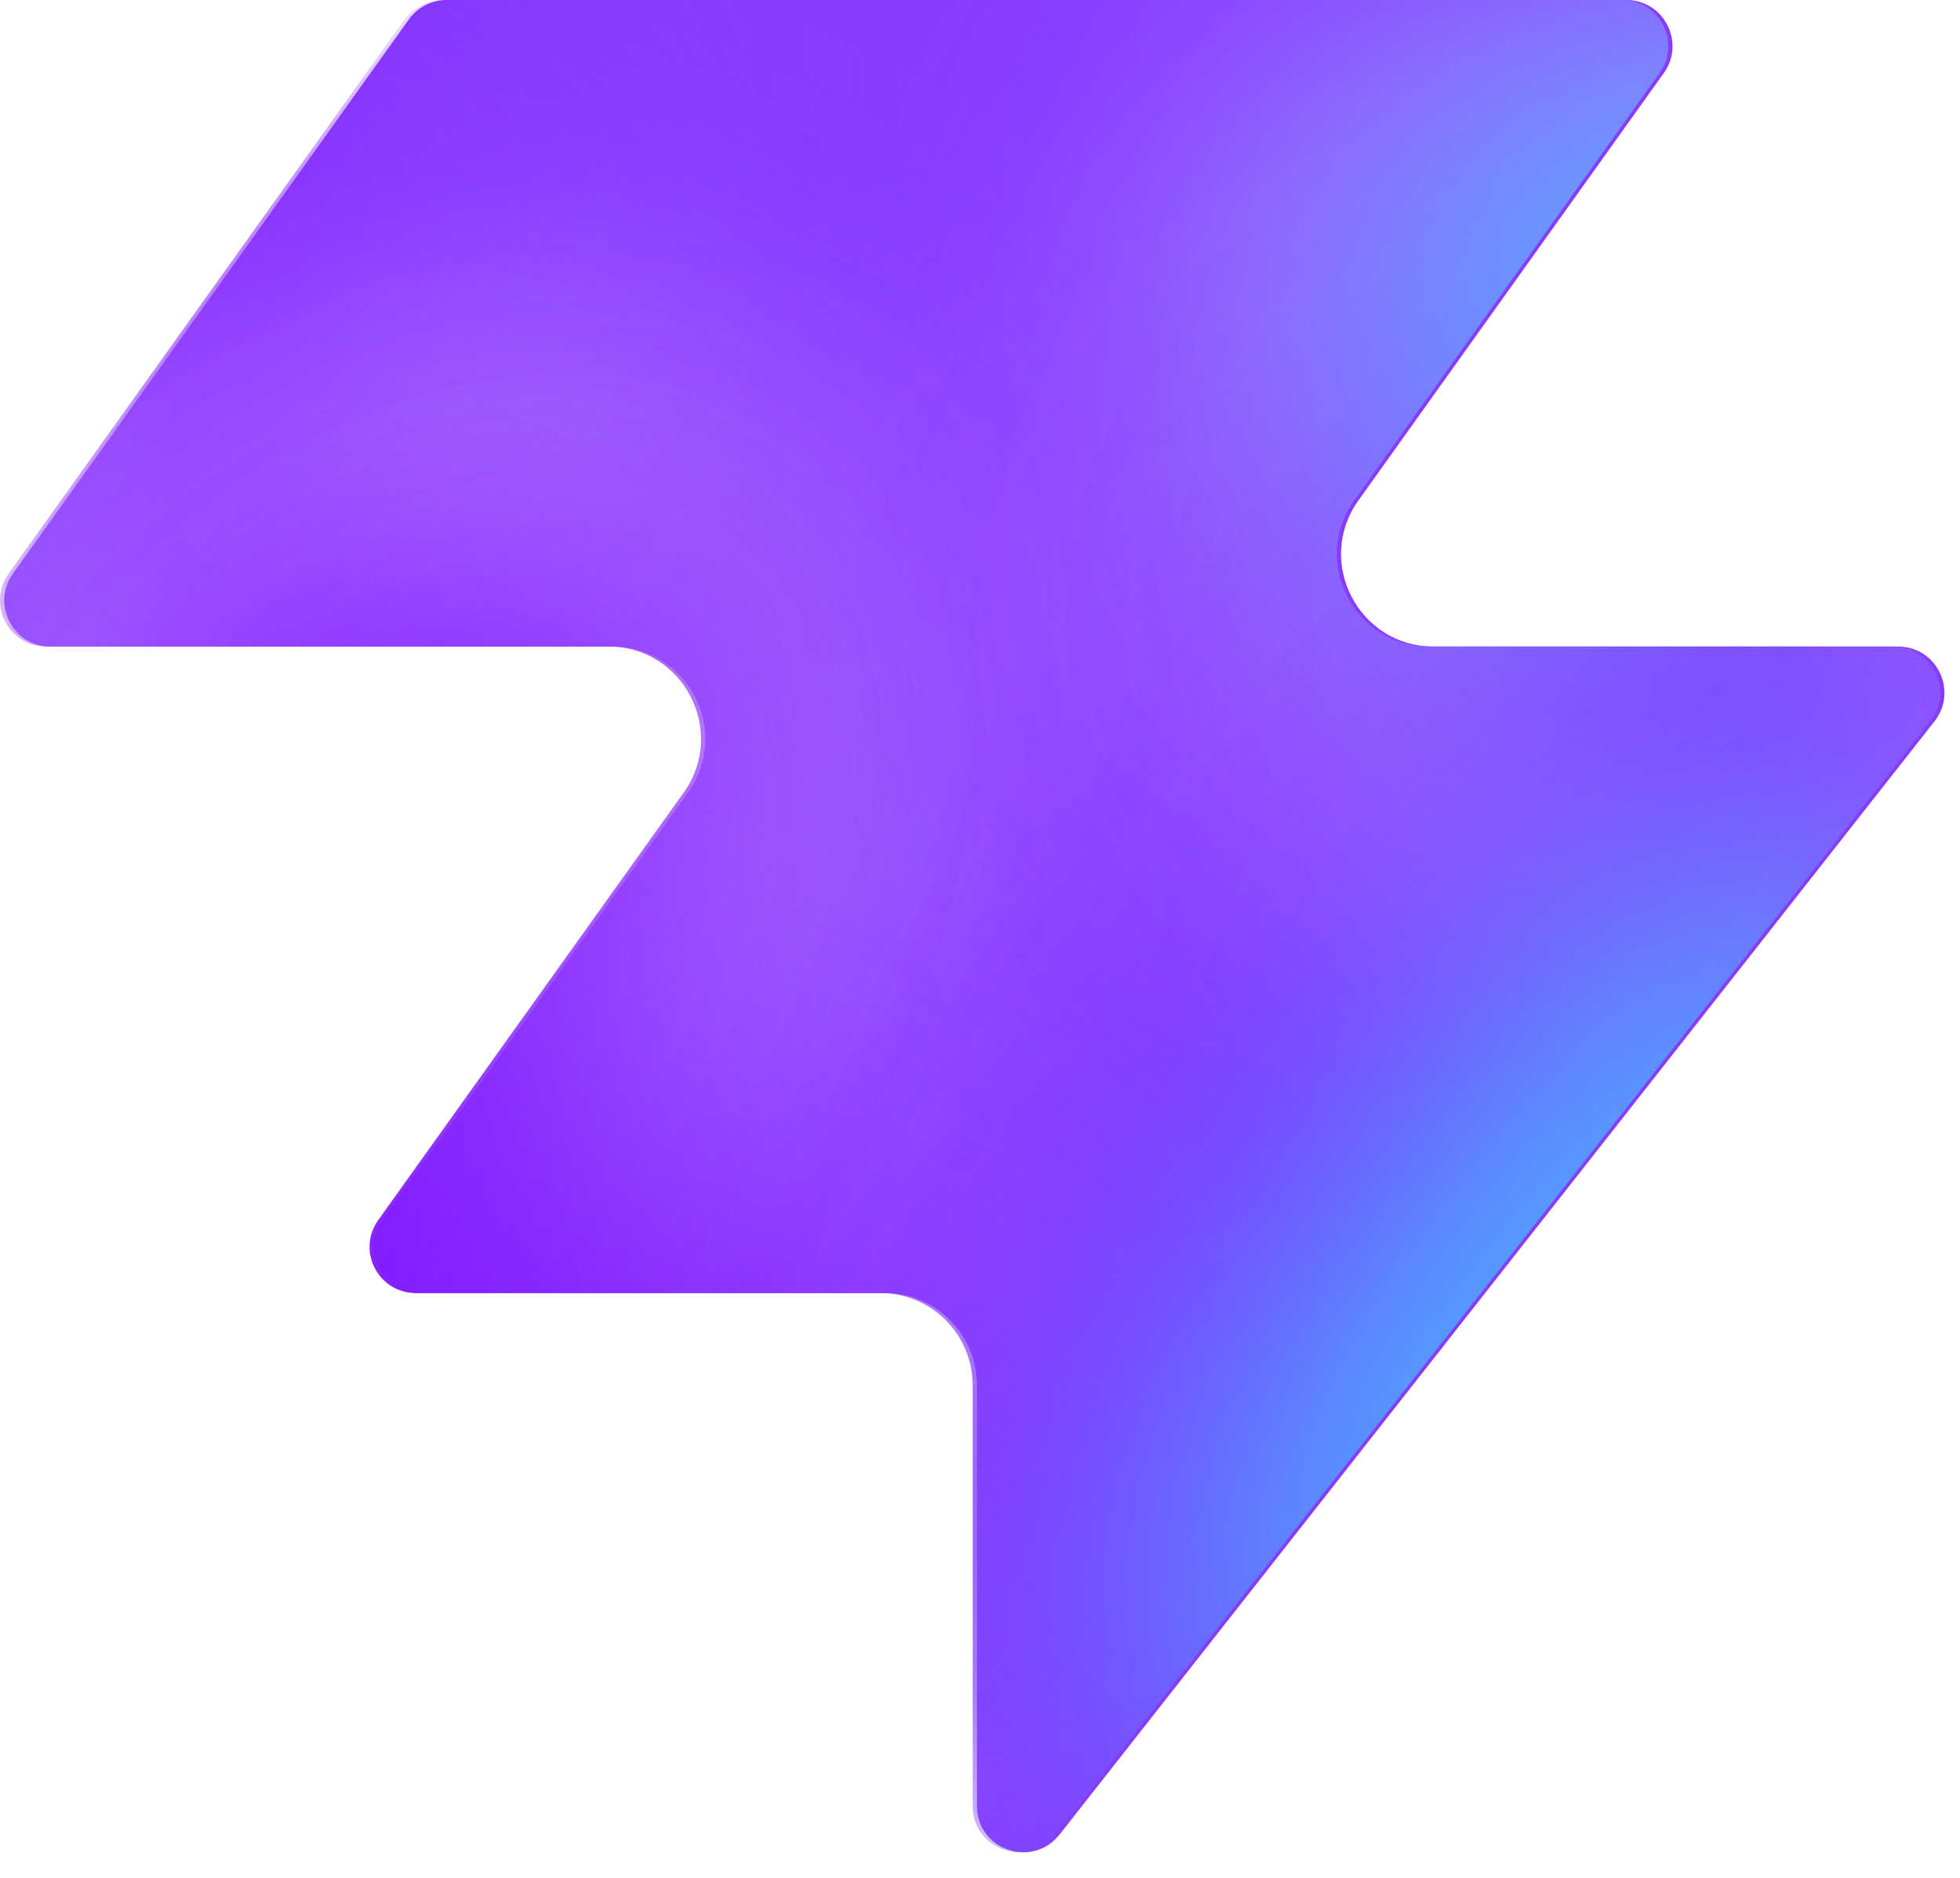
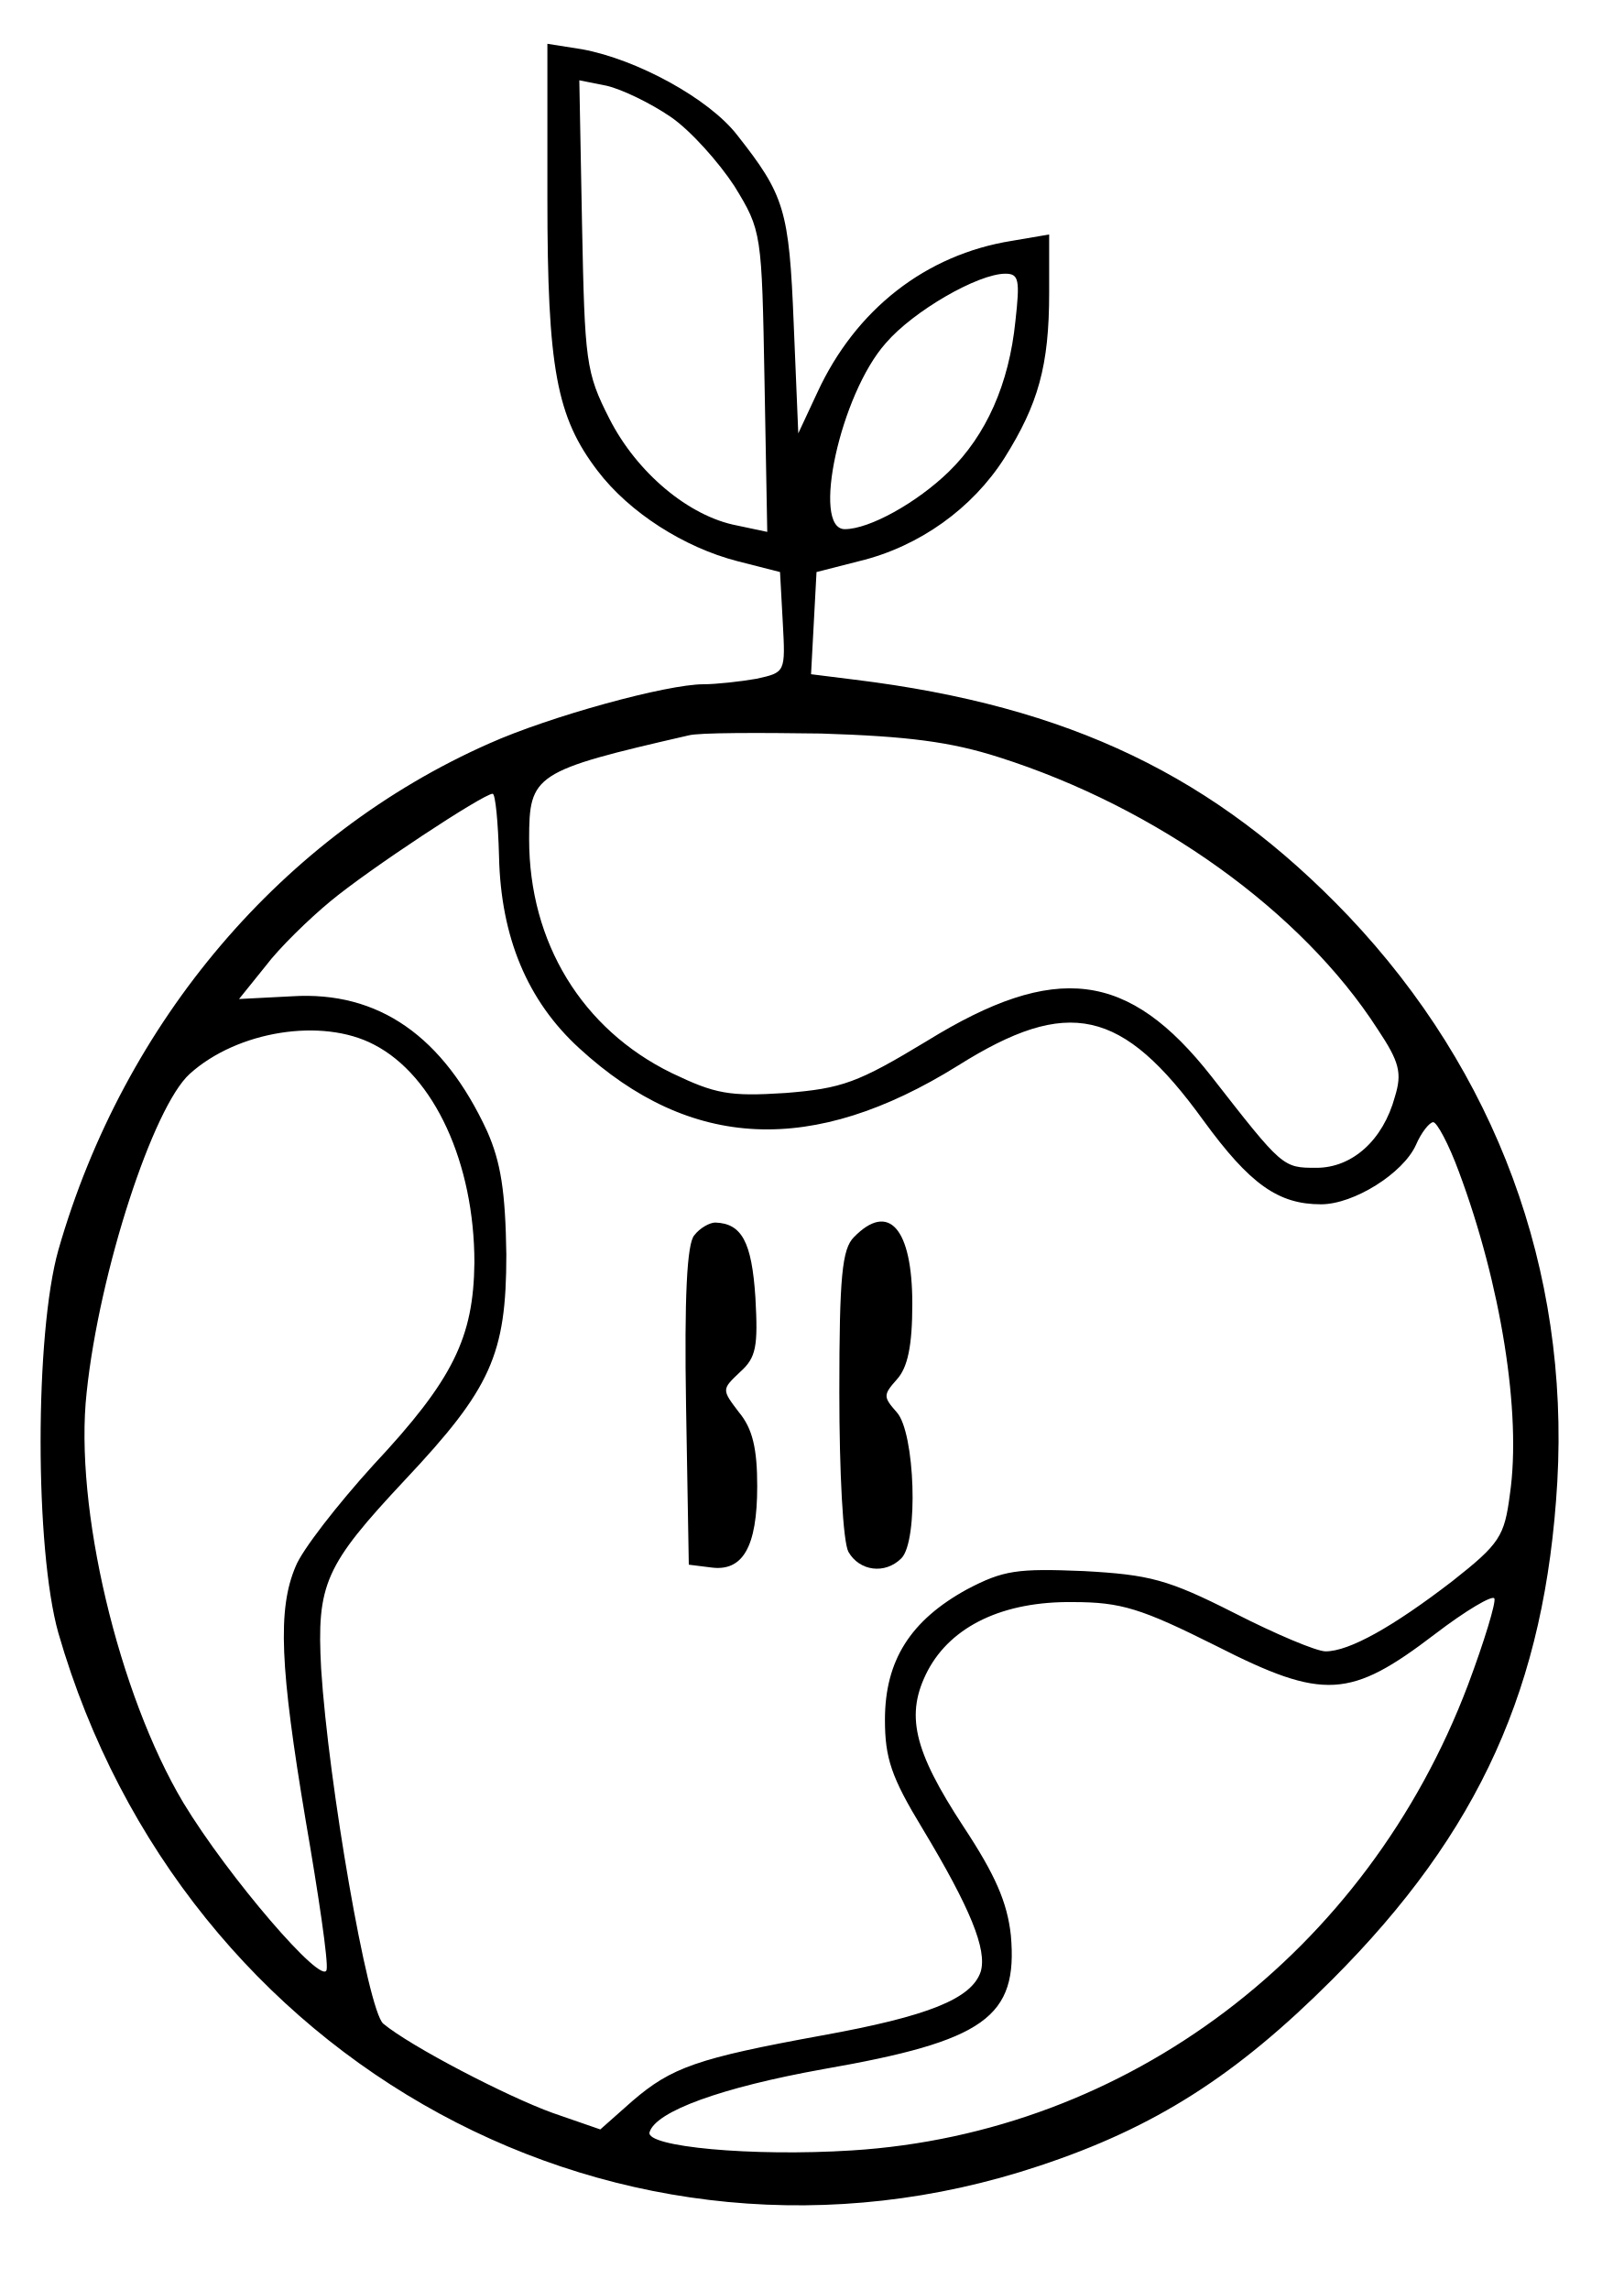
- <svg xmlns="http://www.w3.org/2000/svg" width="48" height="46" fill="none" viewBox="0 0 48 46">
-   <path fill="#863bff" d="M25.946 44.938c-.664.845-2.021.375-2.021-.698V33.937a2.26 2.26 0 0 0-2.262-2.262H10.287c-.92 0-1.456-1.04-.92-1.788l7.48-10.471c1.07-1.497 0-3.578-1.842-3.578H1.237c-.92 0-1.456-1.04-.92-1.788L10.013.474c.214-.297.556-.474.92-.474h28.894c.92 0 1.456 1.04.92 1.788l-7.48 10.471c-1.07 1.498 0 3.579 1.842 3.579h11.377c.943 0 1.473 1.088.89 1.83L25.947 44.94z" style="fill:#863bff;fill:color(display-p3 .525 .23 1);fill-opacity:1" />
-   <mask id="a" width="48" height="46" x="0" y="0" maskUnits="userSpaceOnUse" style="mask-type:alpha">
-     <path fill="#000" d="M25.842 44.938c-.664.844-2.021.375-2.021-.698V33.937a2.26 2.26 0 0 0-2.262-2.262H10.183c-.92 0-1.456-1.04-.92-1.788l7.48-10.471c1.07-1.498 0-3.579-1.842-3.579H1.133c-.92 0-1.456-1.04-.92-1.787L9.91.473c.214-.297.556-.474.92-.474h28.894c.92 0 1.456 1.04.92 1.788l-7.48 10.471c-1.07 1.498 0 3.578 1.842 3.578h11.377c.943 0 1.473 1.088.89 1.832L25.843 44.94z" style="fill:#000;fill-opacity:1" />
-   </mask>
-   <g mask="url(#a)">
-     <g filter="url(#b)">
-       <ellipse cx="5.508" cy="14.704" fill="#ede6ff" rx="5.508" ry="14.704" style="fill:#ede6ff;fill:color(display-p3 .927 .903 1);fill-opacity:1" transform="matrix(.00324 1 1 -.00324 -4.47 31.516)" />
-     </g>
-     <g filter="url(#c)">
-       <ellipse cx="10.399" cy="29.851" fill="#ede6ff" rx="10.399" ry="29.851" style="fill:#ede6ff;fill:color(display-p3 .927 .903 1);fill-opacity:1" transform="matrix(.00324 1 1 -.00324 -39.328 7.883)" />
-     </g>
-     <g filter="url(#d)">
-       <ellipse cx="5.508" cy="30.487" fill="#7e14ff" rx="5.508" ry="30.487" style="fill:#7e14ff;fill:color(display-p3 .492 .077 1);fill-opacity:1" transform="rotate(89.814 -25.913 -14.639)scale(1 -1)" />
-     </g>
-     <g filter="url(#e)">
-       <ellipse cx="5.508" cy="30.599" fill="#7e14ff" rx="5.508" ry="30.599" style="fill:#7e14ff;fill:color(display-p3 .492 .077 1);fill-opacity:1" transform="rotate(89.814 -32.644 -3.334)scale(1 -1)" />
-     </g>
-     <g filter="url(#f)">
-       <ellipse cx="5.508" cy="30.599" fill="#7e14ff" rx="5.508" ry="30.599" style="fill:#7e14ff;fill:color(display-p3 .492 .077 1);fill-opacity:1" transform="matrix(.00324 1 1 -.00324 -34.34 30.47)" />
-     </g>
-     <g filter="url(#g)">
-       <ellipse cx="14.072" cy="22.078" fill="#ede6ff" rx="14.072" ry="22.078" style="fill:#ede6ff;fill:color(display-p3 .927 .903 1);fill-opacity:1" transform="rotate(93.35 24.506 48.493)scale(-1 1)" />
-     </g>
-     <g filter="url(#h)">
-       <ellipse cx="3.47" cy="21.501" fill="#7e14ff" rx="3.47" ry="21.501" style="fill:#7e14ff;fill:color(display-p3 .492 .077 1);fill-opacity:1" transform="rotate(89.009 28.708 47.59)scale(-1 1)" />
-     </g>
-     <g filter="url(#i)">
-       <ellipse cx="3.47" cy="21.501" fill="#7e14ff" rx="3.47" ry="21.501" style="fill:#7e14ff;fill:color(display-p3 .492 .077 1);fill-opacity:1" transform="rotate(89.009 28.708 47.59)scale(-1 1)" />
-     </g>
-     <g filter="url(#j)">
-       <ellipse cx=".387" cy="8.972" fill="#7e14ff" rx="4.407" ry="29.108" style="fill:#7e14ff;fill:color(display-p3 .492 .077 1);fill-opacity:1" transform="rotate(39.51 .387 8.972)" />
-     </g>
-     <g filter="url(#k)">
-       <ellipse cx="47.523" cy="-6.092" fill="#7e14ff" rx="4.407" ry="29.108" style="fill:#7e14ff;fill:color(display-p3 .492 .077 1);fill-opacity:1" transform="rotate(37.892 47.523 -6.092)" />
-     </g>
-     <g filter="url(#l)">
-       <ellipse cx="41.412" cy="6.333" fill="#47bfff" rx="5.971" ry="9.665" style="fill:#47bfff;fill:color(display-p3 .28 .748 1);fill-opacity:1" transform="rotate(37.892 41.412 6.333)" />
-     </g>
-     <g filter="url(#m)">
-       <ellipse cx="-1.879" cy="38.332" fill="#7e14ff" rx="4.407" ry="29.108" style="fill:#7e14ff;fill:color(display-p3 .492 .077 1);fill-opacity:1" transform="rotate(37.892 -1.88 38.332)" />
-     </g>
-     <g filter="url(#n)">
-       <ellipse cx="-1.879" cy="38.332" fill="#7e14ff" rx="4.407" ry="29.108" style="fill:#7e14ff;fill:color(display-p3 .492 .077 1);fill-opacity:1" transform="rotate(37.892 -1.88 38.332)" />
-     </g>
-     <g filter="url(#o)">
-       <ellipse cx="35.651" cy="29.907" fill="#7e14ff" rx="4.407" ry="29.108" style="fill:#7e14ff;fill:color(display-p3 .492 .077 1);fill-opacity:1" transform="rotate(37.892 35.651 29.907)" />
-     </g>
-     <g filter="url(#p)">
-       <ellipse cx="38.418" cy="32.4" fill="#47bfff" rx="5.971" ry="15.297" style="fill:#47bfff;fill:color(display-p3 .28 .748 1);fill-opacity:1" transform="rotate(37.892 38.418 32.4)" />
-     </g>
+ <svg xmlns="http://www.w3.org/2000/svg" version="1.0" width="178pt" height="251pt" viewBox="0 0 178 251" preserveAspectRatio="xMidYMid meet">
+   <g transform="translate(0,251) scale(0.1,-0.1)" fill="#000000" stroke="none">
+     <path d="M600 2293 c0 -187 10 -240 55 -299 35 -46 95 -84 153 -99 l47 -12 3 -55 c3 -55 3 -55 -29 -62 -17 -3 -44 -6 -58 -6 -40 0 -168 -35 -235 -65 -226 -100 -400 -304 -472 -555 -26 -92 -26 -328 0 -420 137 -474 619 -736 1075 -584 127 42 216 99 321 204 162 162 234 322 247 546 13 232 -67 449 -229 620 -146 153 -305 230 -541 259 l-48 6 3 56 3 56 47 12 c66 16 124 58 159 113 37 59 49 101 49 181 l0 64 -41 -7 c-94 -15 -171 -75 -213 -166 l-21 -45 -5 120 c-5 125 -10 141 -62 207 -31 40 -110 83 -170 94 l-38 6 0 -169z m135 89 c22 -15 53 -50 70 -76 30 -49 30 -51 33 -214 l3 -165 -33 7 c-53 10 -110 58 -140 117 -26 51 -27 63 -30 212 l-3 159 30 -6 c17 -4 48 -19 70 -34z m378 -224 c-7 -69 -32 -125 -73 -165 -35 -34 -87 -63 -114 -63 -37 0 -5 148 45 204 30 35 101 76 131 76 15 0 16 -7 11 -52z m-18 -478 c173 -55 332 -169 415 -298 24 -36 27 -48 19 -74 -13 -48 -47 -78 -86 -78 -37 0 -37 0 -115 100 -91 116 -171 126 -312 39 -76 -46 -93 -52 -155 -57 -62 -4 -77 -1 -125 22 -98 48 -156 143 -156 256 0 71 5 75 175 114 11 3 76 3 145 2 95 -3 142 -9 195 -26z m-548 -109 c2 -88 31 -158 88 -210 122 -112 256 -118 415 -19 121 76 180 63 269 -60 51 -70 82 -92 129 -92 36 0 90 34 104 65 6 14 15 25 19 25 4 0 17 -24 28 -54 46 -123 69 -265 56 -354 -6 -46 -11 -54 -63 -95 -65 -50 -113 -77 -139 -77 -10 0 -55 19 -100 42 -73 37 -93 42 -165 46 -73 3 -88 1 -128 -20 -62 -34 -90 -78 -90 -143 0 -42 7 -63 41 -119 53 -88 71 -133 64 -157 -10 -30 -58 -49 -174 -70 -137 -25 -165 -35 -208 -72 l-35 -31 -52 18 c-50 18 -156 73 -186 98 -17 15 -60 263 -68 389 -5 93 4 113 92 207 94 100 111 137 111 247 -1 69 -6 101 -21 135 -48 104 -119 154 -214 148 l-58 -3 29 36 c15 20 48 52 71 71 42 35 168 118 178 118 3 0 6 -31 7 -69z m-137 -206 c66 -34 110 -130 110 -239 -1 -82 -23 -128 -111 -222 -39 -43 -78 -93 -85 -111 -20 -47 -17 -111 11 -278 14 -81 25 -155 23 -164 -4 -19 -108 102 -157 183 -71 119 -120 324 -106 450 14 133 73 313 113 349 52 47 145 62 202 32z m1199 -702 c-111 -293 -373 -491 -675 -510 -110 -7 -227 4 -222 20 7 23 79 49 190 69 178 31 214 57 206 147 -4 36 -17 66 -52 119 -55 84 -64 123 -39 171 26 49 83 76 159 75 53 0 75 -7 157 -48 118 -60 147 -58 240 13 34 26 63 43 65 39 2 -4 -11 -47 -29 -95z" />
+     <path d="M761 1156 c-8 -9 -11 -68 -9 -187 l3 -174 24 -3 c35 -5 51 22 51 89 0 41 -5 63 -20 81 -19 25 -19 25 1 44 18 16 20 28 17 82 -4 61 -15 81 -44 82 -6 0 -17 -6 -23 -14z" />
+     <path d="M936 1154 c-13 -13 -16 -43 -16 -170 0 -88 4 -164 10 -175 12 -21 40 -25 58 -7 19 19 15 138 -5 160 -15 17 -15 19 0 36 12 13 17 37 17 83 0 83 -26 112 -64 73z" />
  </g>
-   <defs>
-     <filter id="b" width="60.045" height="41.654" x="-19.77" y="16.149" color-interpolation-filters="sRGB" filterUnits="userSpaceOnUse">
-       <feFlood flood-opacity="0" result="BackgroundImageFix" />
-       <feBlend in="SourceGraphic" in2="BackgroundImageFix" result="shape" />
-       <feGaussianBlur result="effect1_foregroundBlur_2002_17158" stdDeviation="7.659" />
-     </filter>
-     <filter id="c" width="90.34" height="51.437" x="-54.613" y="-7.533" color-interpolation-filters="sRGB" filterUnits="userSpaceOnUse">
-       <feFlood flood-opacity="0" result="BackgroundImageFix" />
-       <feBlend in="SourceGraphic" in2="BackgroundImageFix" result="shape" />
-       <feGaussianBlur result="effect1_foregroundBlur_2002_17158" stdDeviation="7.659" />
-     </filter>
-     <filter id="d" width="79.355" height="29.4" x="-49.64" y="2.03" color-interpolation-filters="sRGB" filterUnits="userSpaceOnUse">
-       <feFlood flood-opacity="0" result="BackgroundImageFix" />
-       <feBlend in="SourceGraphic" in2="BackgroundImageFix" result="shape" />
-       <feGaussianBlur result="effect1_foregroundBlur_2002_17158" stdDeviation="4.596" />
-     </filter>
-     <filter id="e" width="79.579" height="29.4" x="-45.045" y="20.029" color-interpolation-filters="sRGB" filterUnits="userSpaceOnUse">
-       <feFlood flood-opacity="0" result="BackgroundImageFix" />
-       <feBlend in="SourceGraphic" in2="BackgroundImageFix" result="shape" />
-       <feGaussianBlur result="effect1_foregroundBlur_2002_17158" stdDeviation="4.596" />
-     </filter>
-     <filter id="f" width="79.579" height="29.4" x="-43.513" y="21.178" color-interpolation-filters="sRGB" filterUnits="userSpaceOnUse">
-       <feFlood flood-opacity="0" result="BackgroundImageFix" />
-       <feBlend in="SourceGraphic" in2="BackgroundImageFix" result="shape" />
-       <feGaussianBlur result="effect1_foregroundBlur_2002_17158" stdDeviation="4.596" />
-     </filter>
-     <filter id="g" width="74.749" height="58.852" x="15.756" y="-17.901" color-interpolation-filters="sRGB" filterUnits="userSpaceOnUse">
-       <feFlood flood-opacity="0" result="BackgroundImageFix" />
-       <feBlend in="SourceGraphic" in2="BackgroundImageFix" result="shape" />
-       <feGaussianBlur result="effect1_foregroundBlur_2002_17158" stdDeviation="7.659" />
-     </filter>
-     <filter id="h" width="61.377" height="25.362" x="23.548" y="2.284" color-interpolation-filters="sRGB" filterUnits="userSpaceOnUse">
-       <feFlood flood-opacity="0" result="BackgroundImageFix" />
-       <feBlend in="SourceGraphic" in2="BackgroundImageFix" result="shape" />
-       <feGaussianBlur result="effect1_foregroundBlur_2002_17158" stdDeviation="4.596" />
-     </filter>
-     <filter id="i" width="61.377" height="25.362" x="23.548" y="2.284" color-interpolation-filters="sRGB" filterUnits="userSpaceOnUse">
-       <feFlood flood-opacity="0" result="BackgroundImageFix" />
-       <feBlend in="SourceGraphic" in2="BackgroundImageFix" result="shape" />
-       <feGaussianBlur result="effect1_foregroundBlur_2002_17158" stdDeviation="4.596" />
-     </filter>
-     <filter id="j" width="56.045" height="63.649" x="-27.636" y="-22.853" color-interpolation-filters="sRGB" filterUnits="userSpaceOnUse">
-       <feFlood flood-opacity="0" result="BackgroundImageFix" />
-       <feBlend in="SourceGraphic" in2="BackgroundImageFix" result="shape" />
-       <feGaussianBlur result="effect1_foregroundBlur_2002_17158" stdDeviation="4.596" />
-     </filter>
-     <filter id="k" width="54.814" height="64.646" x="20.116" y="-38.415" color-interpolation-filters="sRGB" filterUnits="userSpaceOnUse">
-       <feFlood flood-opacity="0" result="BackgroundImageFix" />
-       <feBlend in="SourceGraphic" in2="BackgroundImageFix" result="shape" />
-       <feGaussianBlur result="effect1_foregroundBlur_2002_17158" stdDeviation="4.596" />
-     </filter>
-     <filter id="l" width="33.541" height="35.313" x="24.641" y="-11.323" color-interpolation-filters="sRGB" filterUnits="userSpaceOnUse">
-       <feFlood flood-opacity="0" result="BackgroundImageFix" />
-       <feBlend in="SourceGraphic" in2="BackgroundImageFix" result="shape" />
-       <feGaussianBlur result="effect1_foregroundBlur_2002_17158" stdDeviation="4.596" />
-     </filter>
-     <filter id="m" width="54.814" height="64.646" x="-29.286" y="6.009" color-interpolation-filters="sRGB" filterUnits="userSpaceOnUse">
-       <feFlood flood-opacity="0" result="BackgroundImageFix" />
-       <feBlend in="SourceGraphic" in2="BackgroundImageFix" result="shape" />
-       <feGaussianBlur result="effect1_foregroundBlur_2002_17158" stdDeviation="4.596" />
-     </filter>
-     <filter id="n" width="54.814" height="64.646" x="-29.286" y="6.009" color-interpolation-filters="sRGB" filterUnits="userSpaceOnUse">
-       <feFlood flood-opacity="0" result="BackgroundImageFix" />
-       <feBlend in="SourceGraphic" in2="BackgroundImageFix" result="shape" />
-       <feGaussianBlur result="effect1_foregroundBlur_2002_17158" stdDeviation="4.596" />
-     </filter>
-     <filter id="o" width="54.814" height="64.646" x="8.244" y="-2.416" color-interpolation-filters="sRGB" filterUnits="userSpaceOnUse">
-       <feFlood flood-opacity="0" result="BackgroundImageFix" />
-       <feBlend in="SourceGraphic" in2="BackgroundImageFix" result="shape" />
-       <feGaussianBlur result="effect1_foregroundBlur_2002_17158" stdDeviation="4.596" />
-     </filter>
-     <filter id="p" width="39.409" height="43.623" x="18.713" y="10.588" color-interpolation-filters="sRGB" filterUnits="userSpaceOnUse">
-       <feFlood flood-opacity="0" result="BackgroundImageFix" />
-       <feBlend in="SourceGraphic" in2="BackgroundImageFix" result="shape" />
-       <feGaussianBlur result="effect1_foregroundBlur_2002_17158" stdDeviation="4.596" />
-     </filter>
-   </defs>
</svg>
